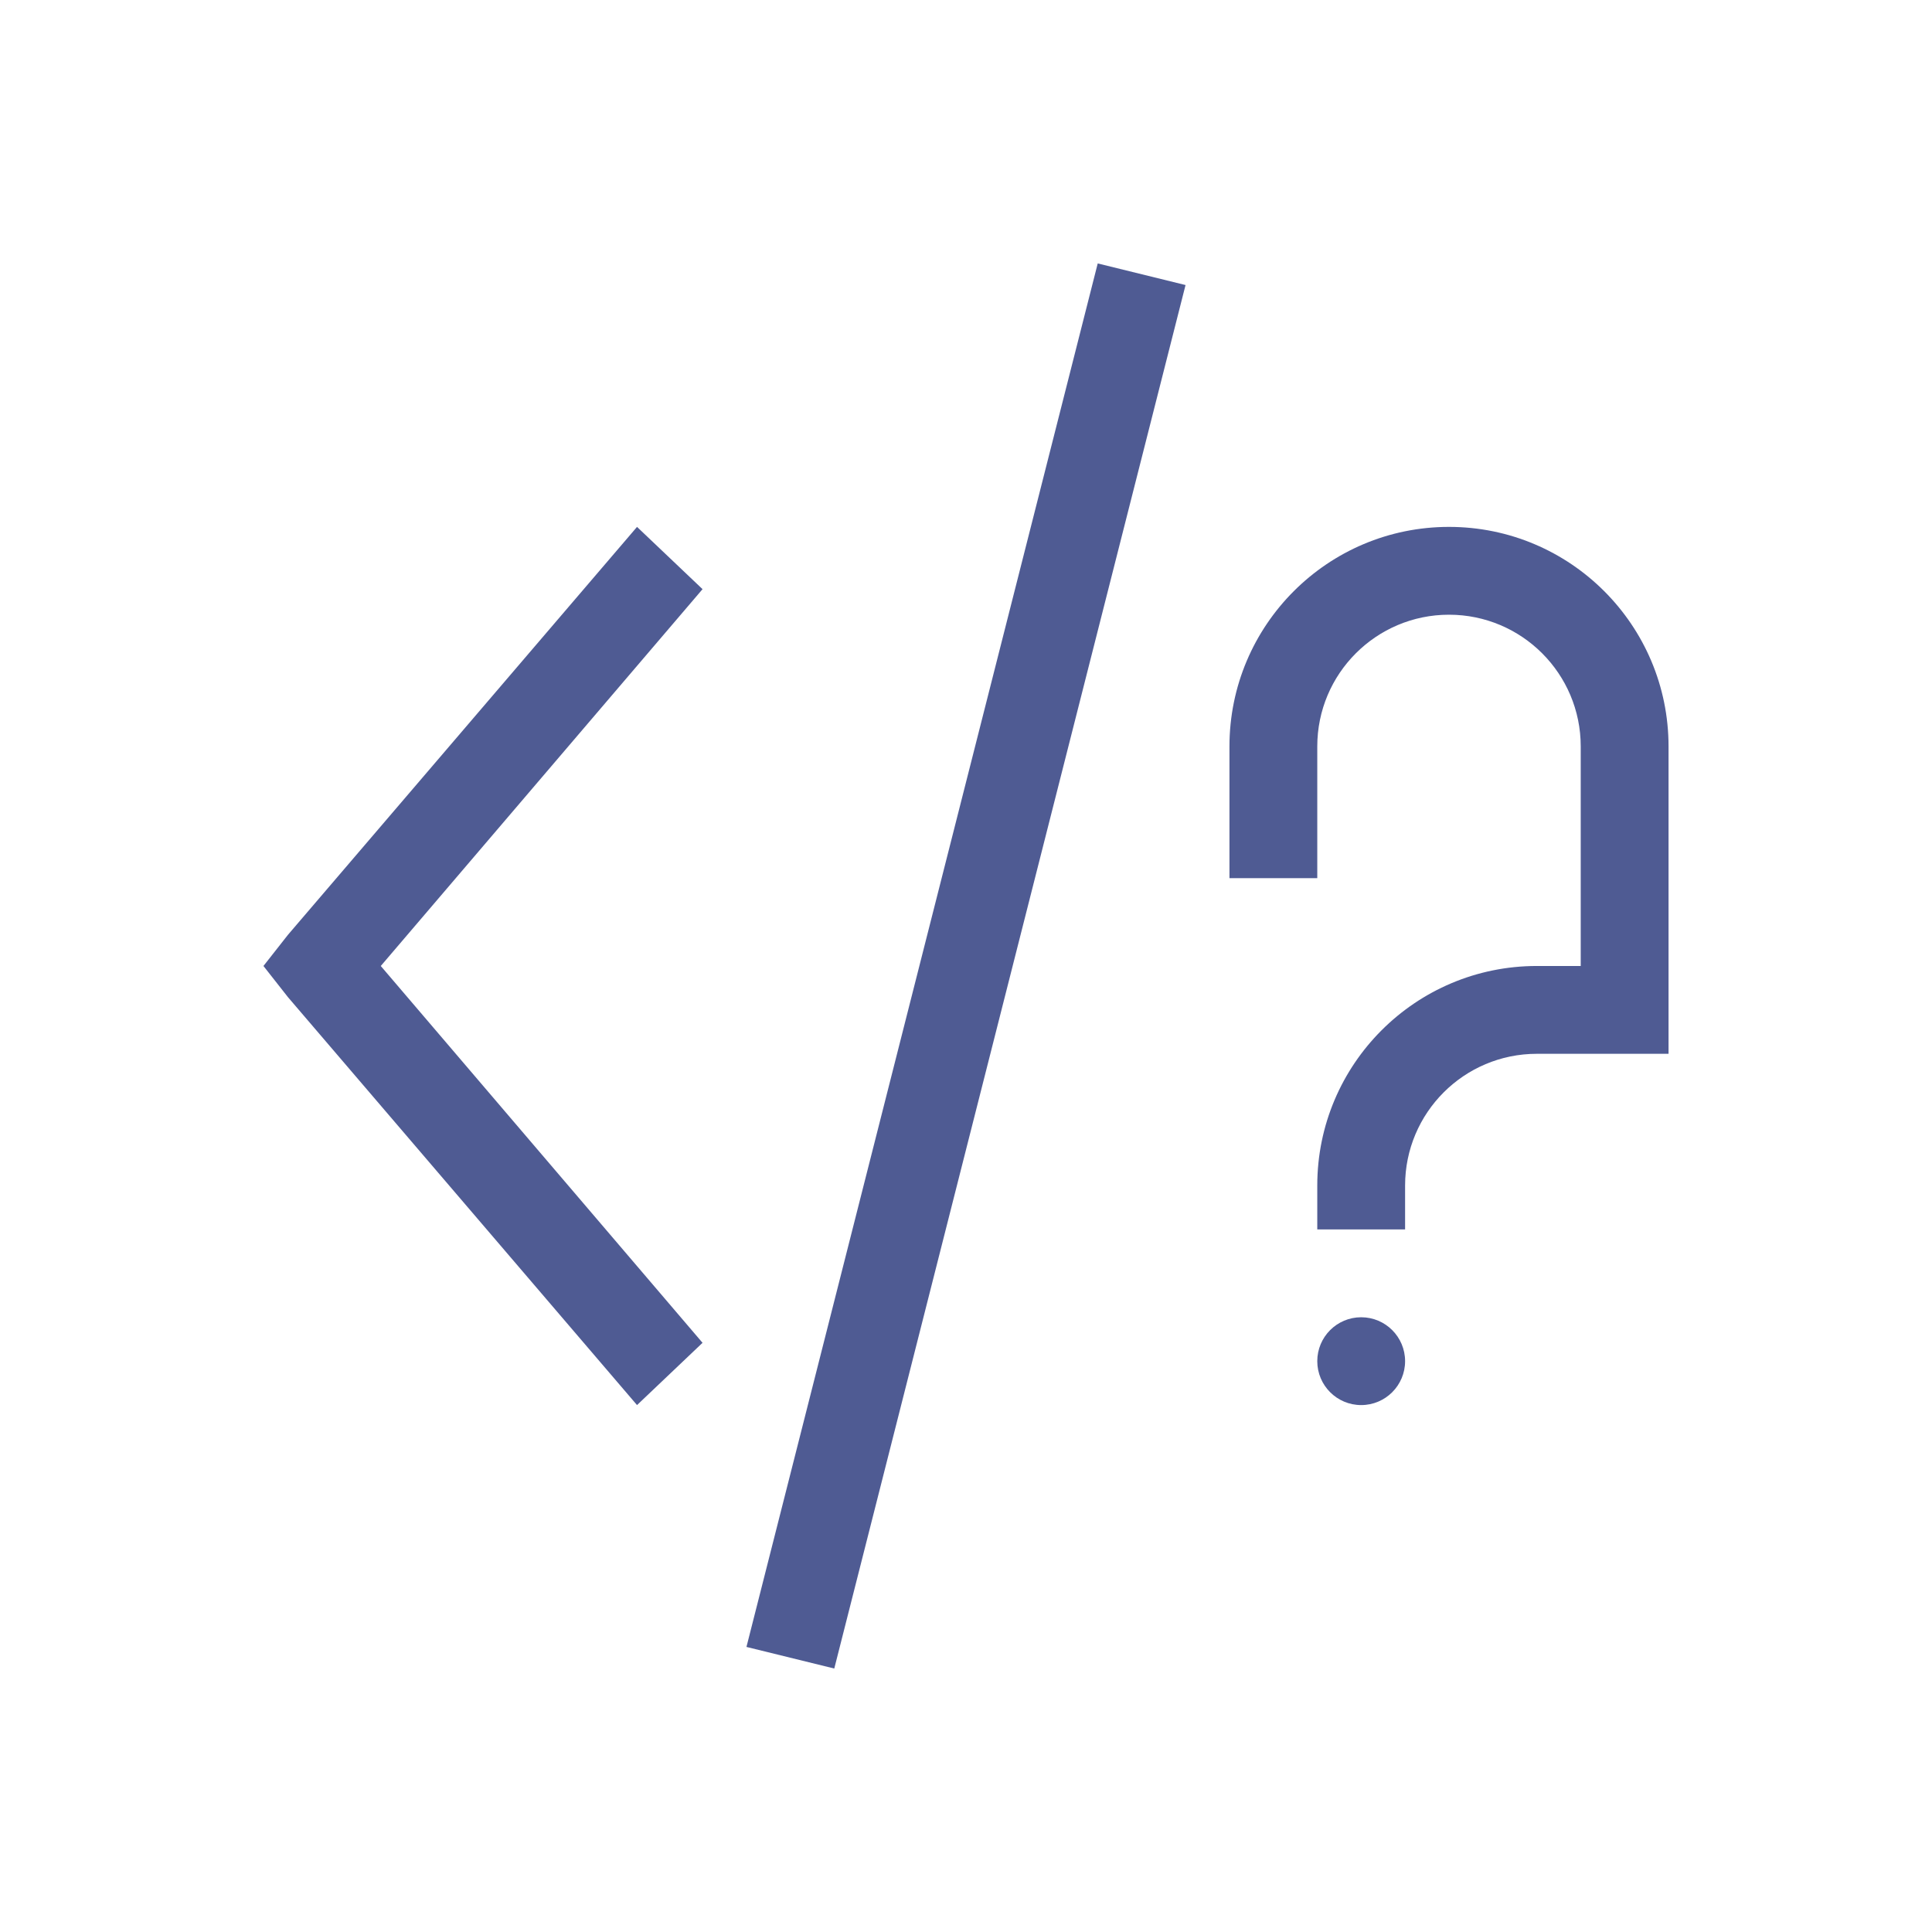
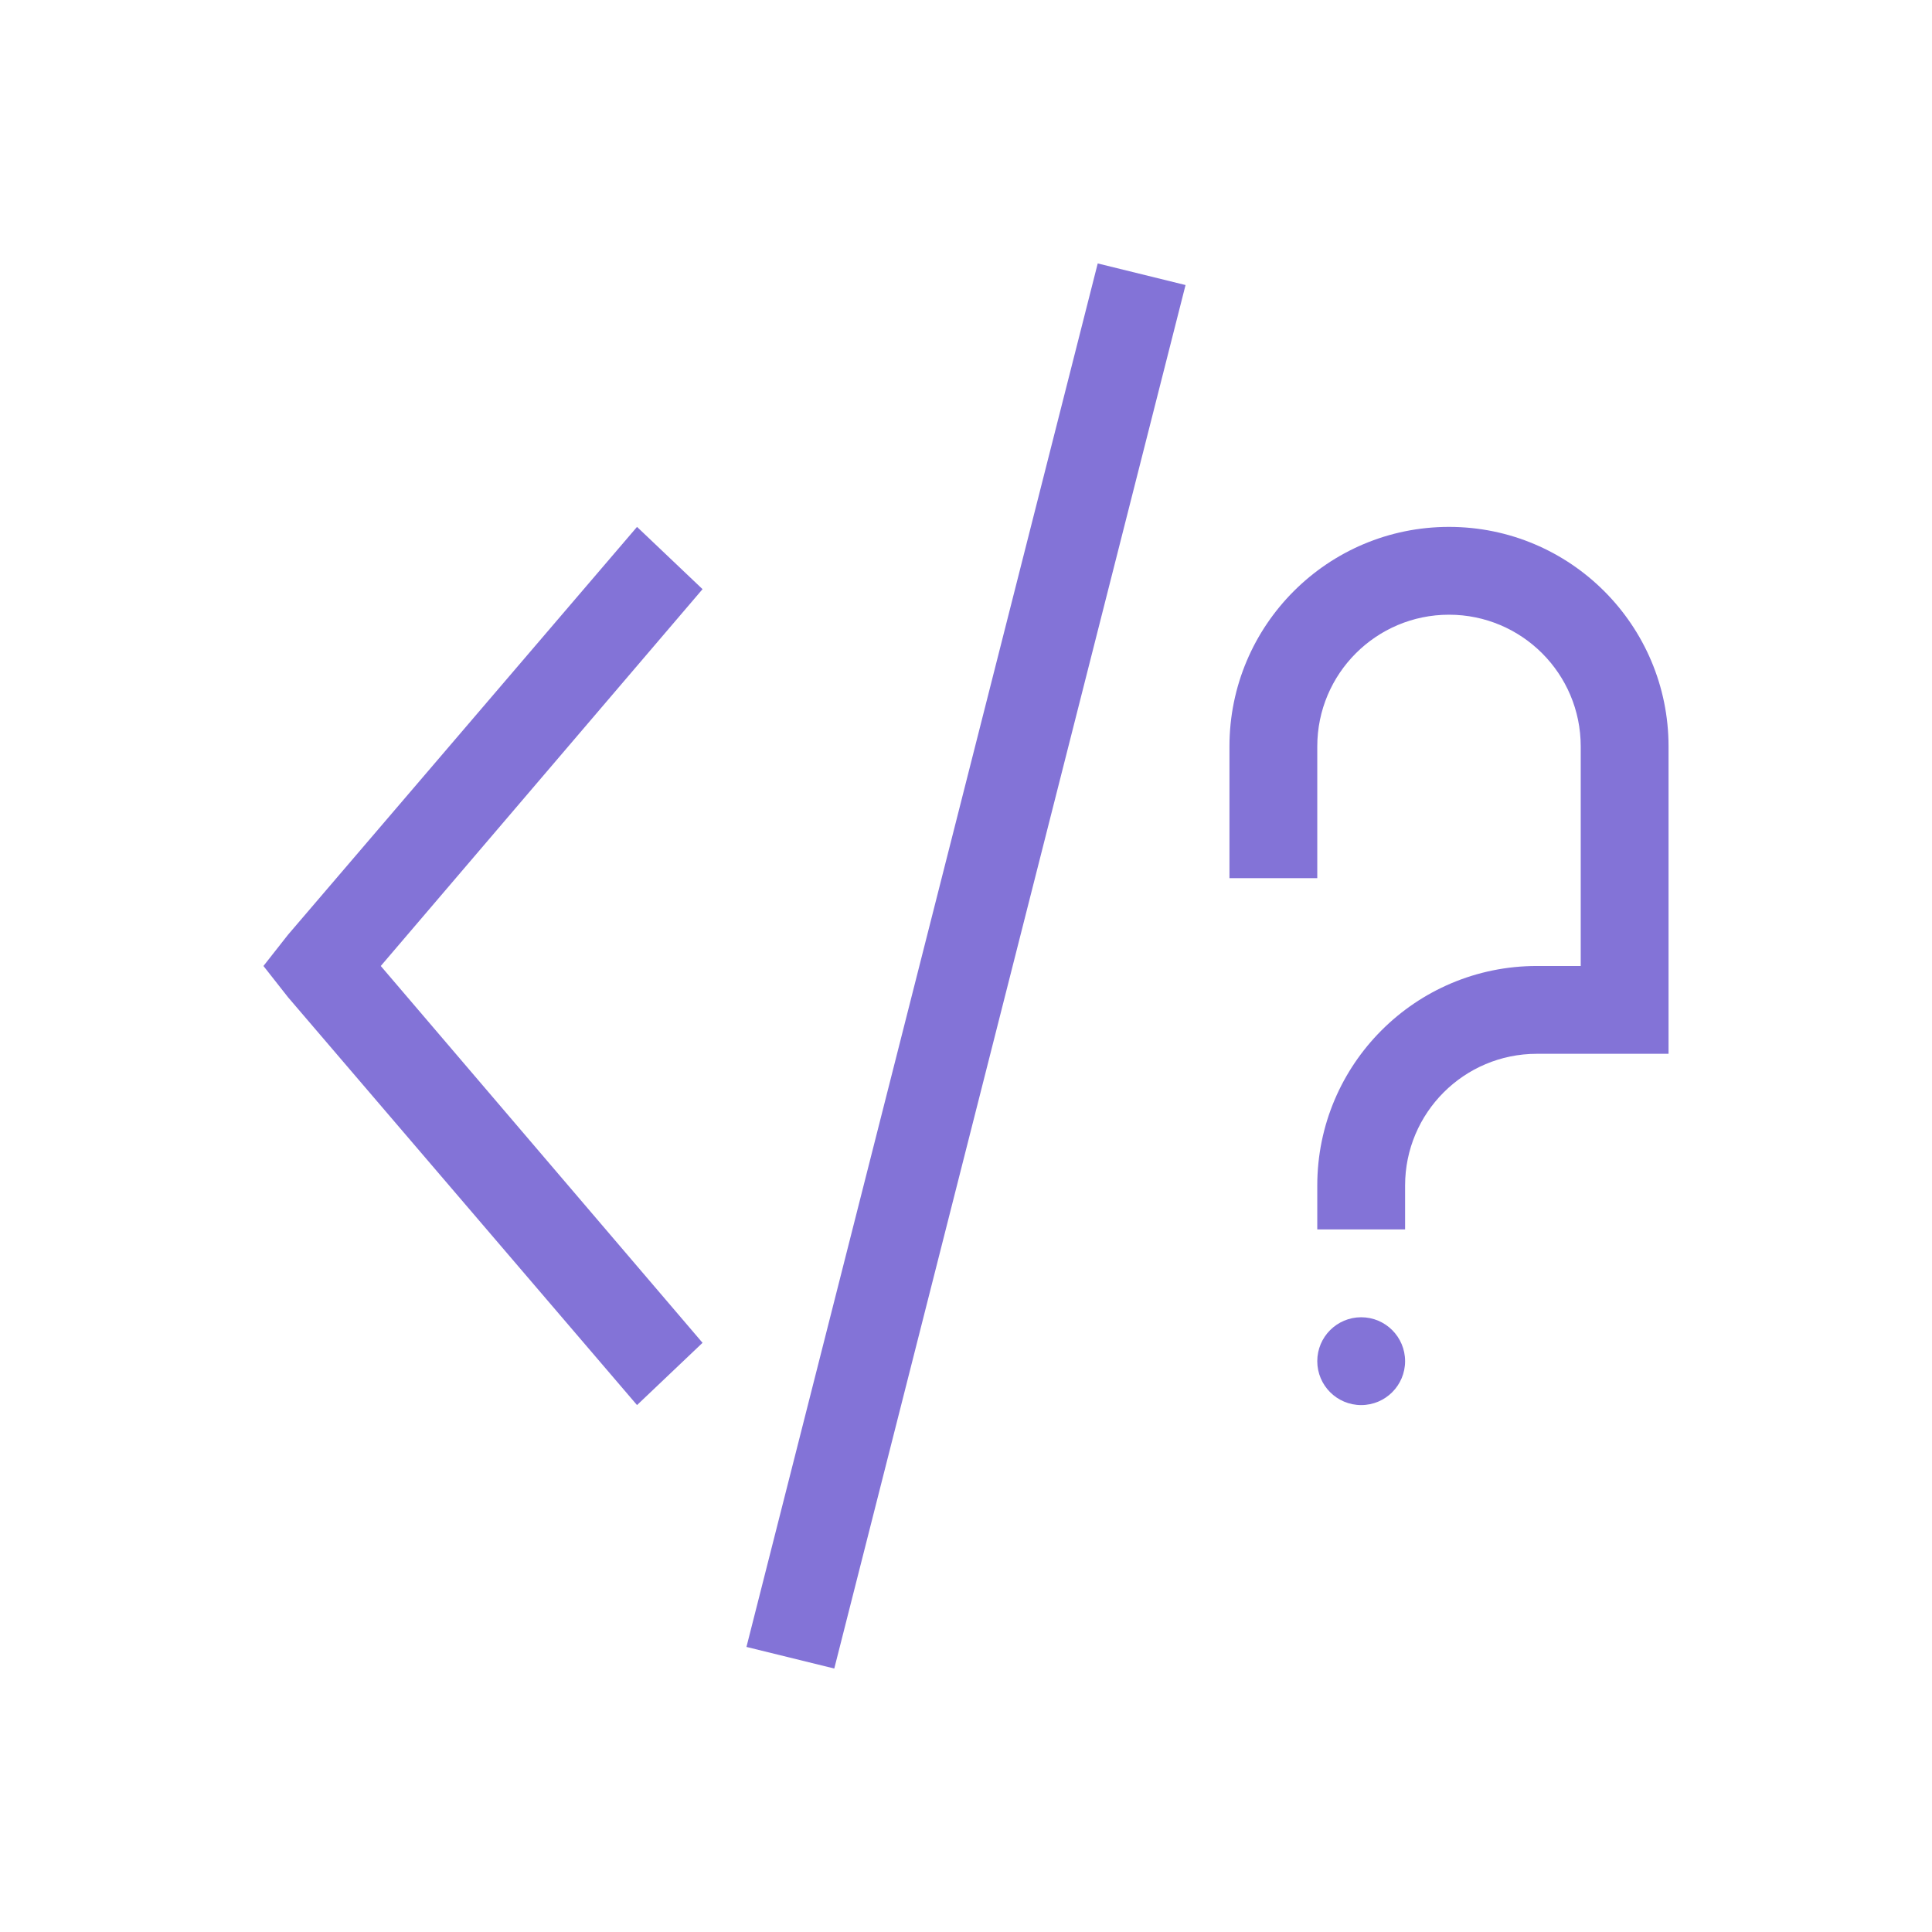
<svg xmlns="http://www.w3.org/2000/svg" xmlns:xlink="http://www.w3.org/1999/xlink" width="22" version="1.1" height="22" id="svg2">
  <defs id="defs3871">
    <linearGradient id="linearGradient4300-8">
      <stop style="stop-color:#f27935" id="stop4302-5" />
      <stop offset="1" style="stop-color:#f2784b" id="stop4304-7" />
    </linearGradient>
    <linearGradient id="linearGradient4357" xlink:href="#linearGradient4351" y1="61" y2="47" gradientUnits="userSpaceOnUse" x2="0" />
    <linearGradient id="linearGradient4410">
      <stop style="stop-color:#383e51" id="stop4412" />
      <stop offset="1" style="stop-color:#655c6f;stop-opacity:0" id="stop4414" />
    </linearGradient>
    <linearGradient id="linearGradient4427" xlink:href="#linearGradient4410" y1="31" y2="17" x1="54" gradientUnits="userSpaceOnUse" x2="40" gradientTransform="matrix(1 0 0 -1 -14 78)" />
    <linearGradient id="linearGradient4306" xlink:href="#linearGradient4300-8" y1="61" y2="3" gradientUnits="userSpaceOnUse" x2="0" />
    <linearGradient id="linearGradient4351">
      <stop style="stop-color:#f7ab89" id="stop4353" />
      <stop offset="1" style="stop-color:#f9bda3" id="stop4355" />
    </linearGradient>
    <linearGradient xlink:href="#linearGradient4410" id="linearGradient3444" y1="31" x1="54" y2="17" gradientUnits="userSpaceOnUse" x2="40" gradientTransform="matrix(1 0 0 -1 503.9326 656.6975)" />
    <linearGradient xlink:href="#linearGradient4351" id="linearGradient3447" y1="61" y2="47" gradientUnits="userSpaceOnUse" x2="0" gradientTransform="matrix(1 0 0 1 517.9326 578.6975)" />
    <linearGradient xlink:href="#linearGradient4300-8" id="linearGradient3452" y1="61" y2="3" gradientUnits="userSpaceOnUse" x2="0" gradientTransform="matrix(1 0 0 1 517.9326 578.6975)" />
  </defs>
  <g id="layer1" transform="matrix(1 0 0 1 -326 -534.3622)">
-     <path style="color:#000000;font-style:normal;font-variant:normal;font-weight:normal;font-stretch:normal;font-size:medium;line-height:normal;font-family:Sans;-inkscape-font-specification:Sans;text-indent:0;text-align:start;text-decoration:none;text-decoration-line:none;letter-spacing:normal;word-spacing:normal;text-transform:none;direction:ltr;block-progression:tb;writing-mode:lr-tb;baseline-shift:baseline;text-anchor:start;display:inline;overflow:visible;visibility:visible;fill:#4f5b93;fill-opacity:1;stroke:none;stroke-width:1px;marker:none;enable-background:accumulate" d="m 338.5,537.362 -4,15.754 1,0.246 4,-15.754 -1,-0.246 z m -5.246,3 -3.975,4.645 -0.279,0.355 0.279,0.355 3.975,4.645 L 334,549.653 330.336,545.362 334,541.071 333.254,540.362 Z m 9.246,0 a 2.5,2.5 0 0 0 -2.5,2.5 l 0,1.5 1,0 0,-1.5 a 1.5,1.5 0 0 1 1.5,-1.5 1.5,1.5 0 0 1 1.5,1.5 l 0,2.5 -0.5,0 a 2.5,2.5 0 0 0 -2.5,2.5 l 0,0.5 1,0 0,-0.5 a 1.5,1.5 0 0 1 1.5,-1.5 l 1,0 0.5,0 0,-3.5 a 2.5,2.5 0 0 0 -2.5,-2.5 z m -1,9 a 0.5,0.5 0 0 0 -0.5,0.5 0.5,0.5 0 0 0 0.5,0.5 0.5,0.5 0 0 0 0.5,-0.5 0.5,0.5 0 0 0 -0.5,-0.5 z" id="path3454" />
+     <path style="color:#000000;font-style:normal;font-variant:normal;font-weight:normal;font-stretch:normal;font-size:medium;line-height:normal;font-family:Sans;-inkscape-font-specification:Sans;text-indent:0;text-align:start;text-decoration:none;text-decoration-line:none;letter-spacing:normal;word-spacing:normal;text-transform:none;direction:ltr;block-progression:tb;writing-mode:lr-tb;baseline-shift:baseline;text-anchor:start;display:inline;overflow:visible;visibility:visible;fill:#8373d7;fill-opacity:1;stroke:none;stroke-width:1px;marker:none;enable-background:accumulate" d="m 338.5,537.362 -4,15.754 1,0.246 4,-15.754 -1,-0.246 z m -5.246,3 -3.975,4.645 -0.279,0.355 0.279,0.355 3.975,4.645 L 334,549.653 330.336,545.362 334,541.071 333.254,540.362 Z m 9.246,0 a 2.5,2.5 0 0 0 -2.5,2.5 l 0,1.5 1,0 0,-1.5 a 1.5,1.5 0 0 1 1.5,-1.5 1.5,1.5 0 0 1 1.5,1.5 l 0,2.5 -0.5,0 a 2.5,2.5 0 0 0 -2.5,2.5 l 0,0.5 1,0 0,-0.5 a 1.5,1.5 0 0 1 1.5,-1.5 l 1,0 0.5,0 0,-3.5 a 2.5,2.5 0 0 0 -2.5,-2.5 z m -1,9 a 0.5,0.5 0 0 0 -0.5,0.5 0.5,0.5 0 0 0 0.5,0.5 0.5,0.5 0 0 0 0.5,-0.5 0.5,0.5 0 0 0 -0.5,-0.5 z" id="path3454" />
  </g>
</svg>
